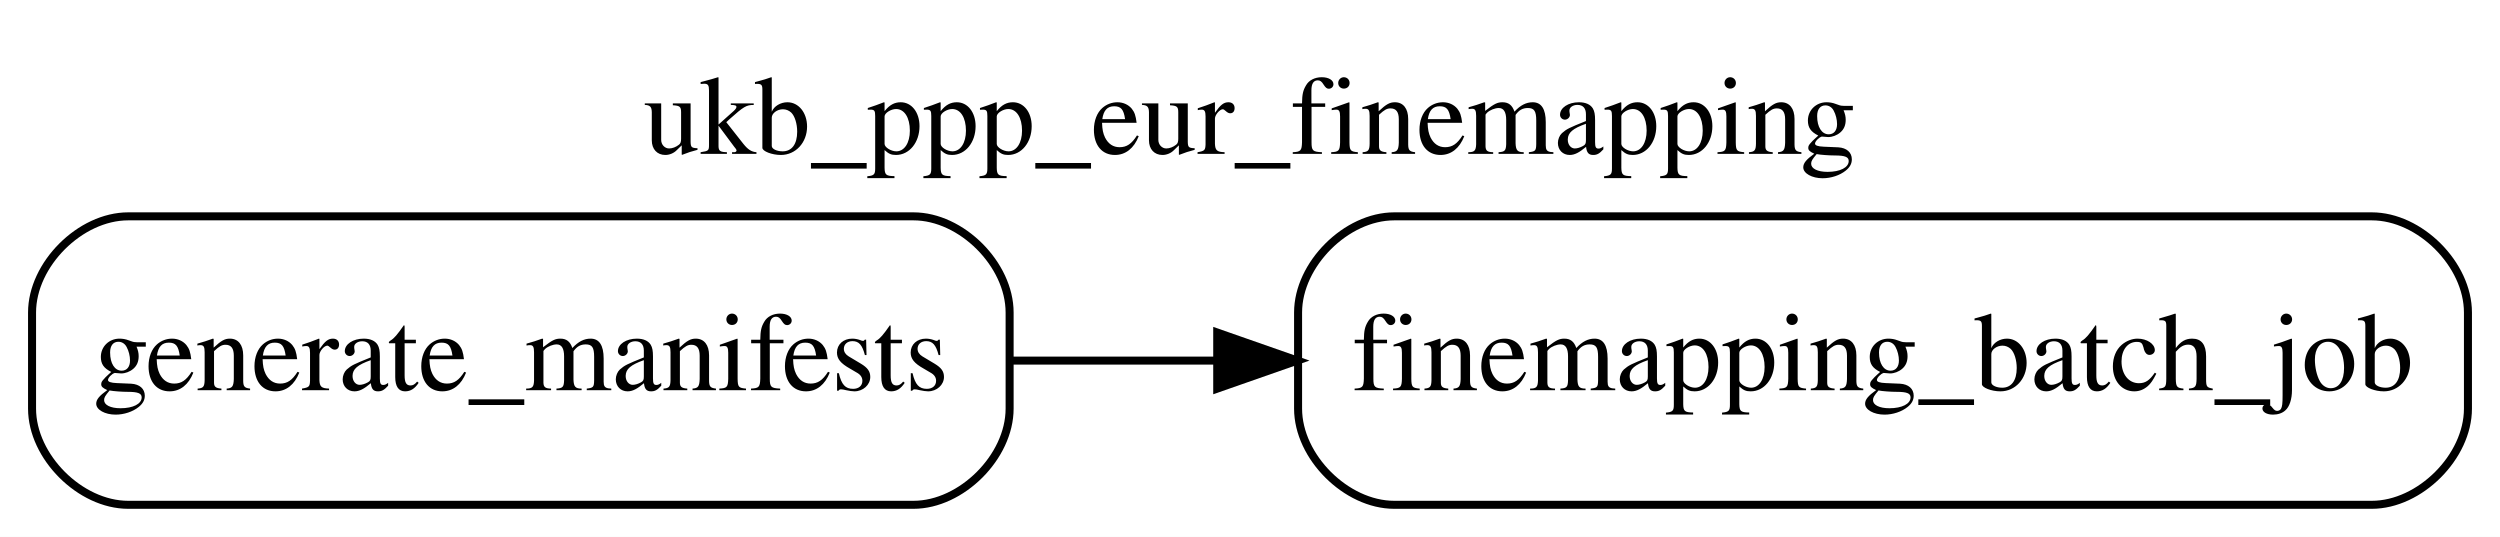
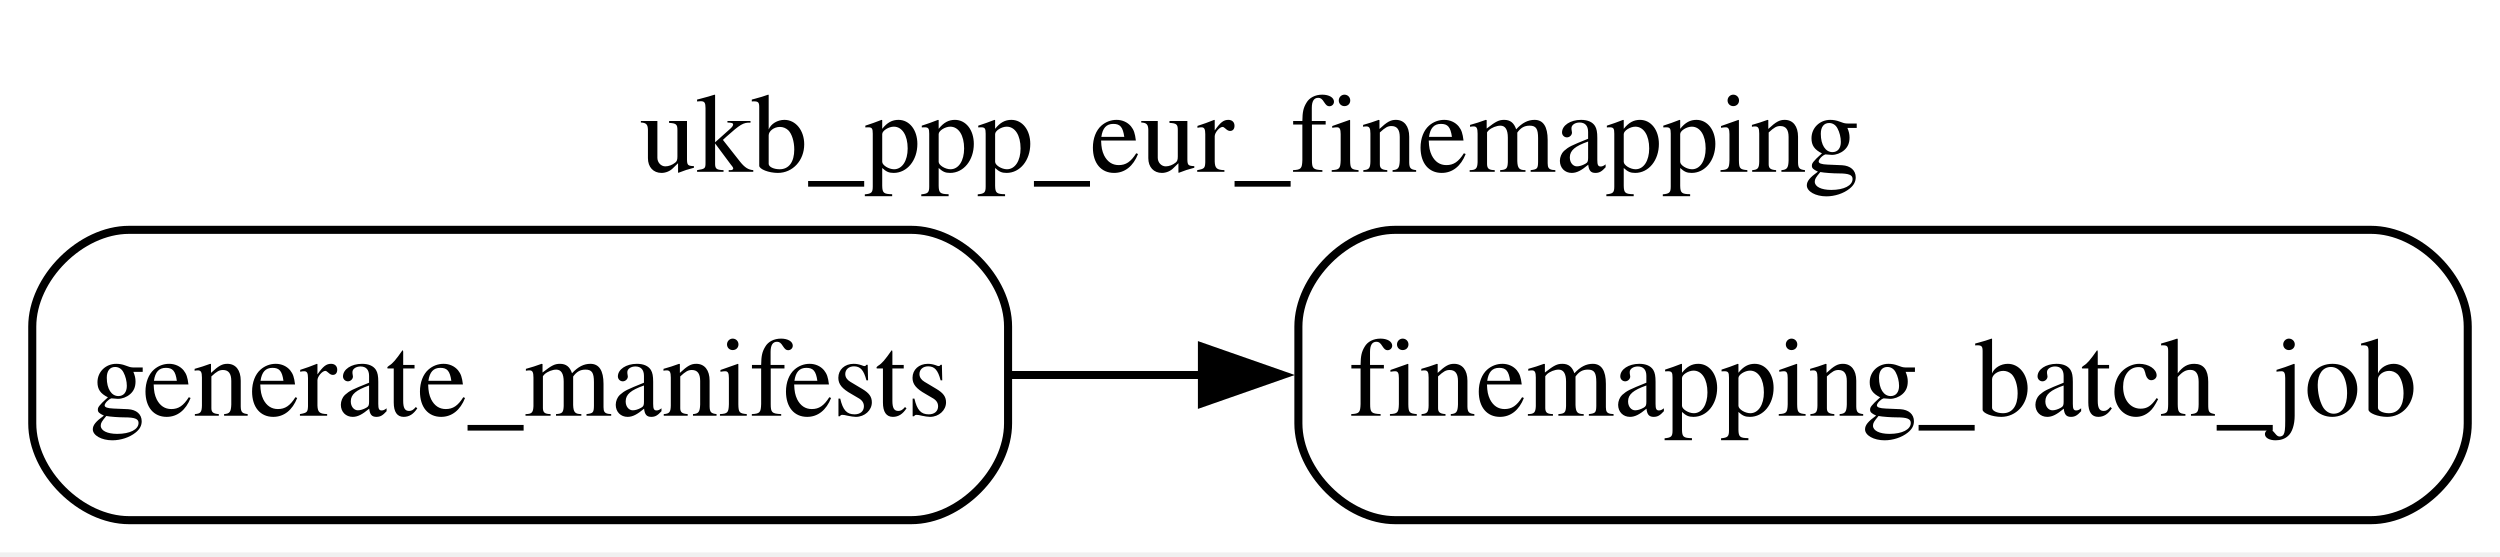
- <svg xmlns="http://www.w3.org/2000/svg" width="312pt" height="67pt" viewBox="0.00 0.00 312.00 67.00">
-   <g id="graph0" class="graph" transform="scale(1 1) rotate(0) translate(4 63)">
-     <polygon fill="white" stroke="transparent" points="-4,4 -4,-63 308,-63 308,4 -4,4" />
-     <text text-anchor="middle" x="152" y="-43.8" font-family="Times,serif" font-size="14.00">ukb_ppp_eur_finemapping</text>
+ <svg xmlns="http://www.w3.org/2000/svg" width="310pt" height="69pt" viewBox="0.00 0.00 310.00 69.00">
+   <g id="graph0" class="graph" transform="scale(1 1) rotate(0) translate(4 64.5)">
+     <polygon fill="white" stroke="none" points="-4,4 -4,-64.5 306,-64.5 306,4 -4,4" />
+     <text xml:space="preserve" text-anchor="middle" x="151" y="-43.2" font-family="Times,serif" font-size="14.00">ukb_ppp_eur_finemapping</text>
    <g id="node1" class="node">
-       <path fill="#ffffff" stroke="#000000" d="M292,-36C292,-36 170,-36 170,-36 164,-36 158,-30 158,-24 158,-24 158,-12 158,-12 158,-6 164,0 170,0 170,0 292,0 292,0 298,0 304,-6 304,-12 304,-12 304,-24 304,-24 304,-30 298,-36 292,-36" />
-       <text text-anchor="middle" x="231" y="-14.3" font-family="Times,serif" font-size="14.00">finemapping_batch_job</text>
+       <path fill="#ffffff" stroke="#000000" d="M290,-36C290,-36 169,-36 169,-36 163,-36 157,-30 157,-24 157,-24 157,-12 157,-12 157,-6 163,0 169,0 169,0 290,0 290,0 296,0 302,-6 302,-12 302,-12 302,-24 302,-24 302,-30 296,-36 290,-36" />
+       <text xml:space="preserve" text-anchor="middle" x="229.5" y="-12.95" font-family="Times,serif" font-size="14.00">finemapping_batch_job</text>
    </g>
    <g id="node2" class="node">
-       <path fill="#ffffff" stroke="#000000" d="M110,-36C110,-36 12,-36 12,-36 6,-36 0,-30 0,-24 0,-24 0,-12 0,-12 0,-6 6,0 12,0 12,0 110,0 110,0 116,0 122,-6 122,-12 122,-12 122,-24 122,-24 122,-30 116,-36 110,-36" />
-       <text text-anchor="middle" x="61" y="-14.3" font-family="Times,serif" font-size="14.00">generate_manifests</text>
+       <path fill="#ffffff" stroke="#000000" d="M109,-36C109,-36 12,-36 12,-36 6,-36 0,-30 0,-24 0,-24 0,-12 0,-12 0,-6 6,0 12,0 12,0 109,0 109,0 115,0 121,-6 121,-12 121,-12 121,-24 121,-24 121,-30 115,-36 109,-36" />
+       <text xml:space="preserve" text-anchor="middle" x="60.5" y="-12.95" font-family="Times,serif" font-size="14.00">generate_manifests</text>
    </g>
    <g id="edge1" class="edge">
-       <path fill="none" stroke="black" d="M122.18,-18C130.5,-18 139.16,-18 147.8,-18" />
-       <polygon fill="black" stroke="black" points="147.91,-21.5 157.91,-18 147.91,-14.5 147.91,-21.5" />
+       <path fill="none" stroke="black" d="M121.32,-18C129.08,-18 137.14,-18 145.19,-18" />
+       <polygon fill="black" stroke="black" points="145.04,-21.5 155.04,-18 145.04,-14.5 145.04,-21.5" />
    </g>
  </g>
</svg>
